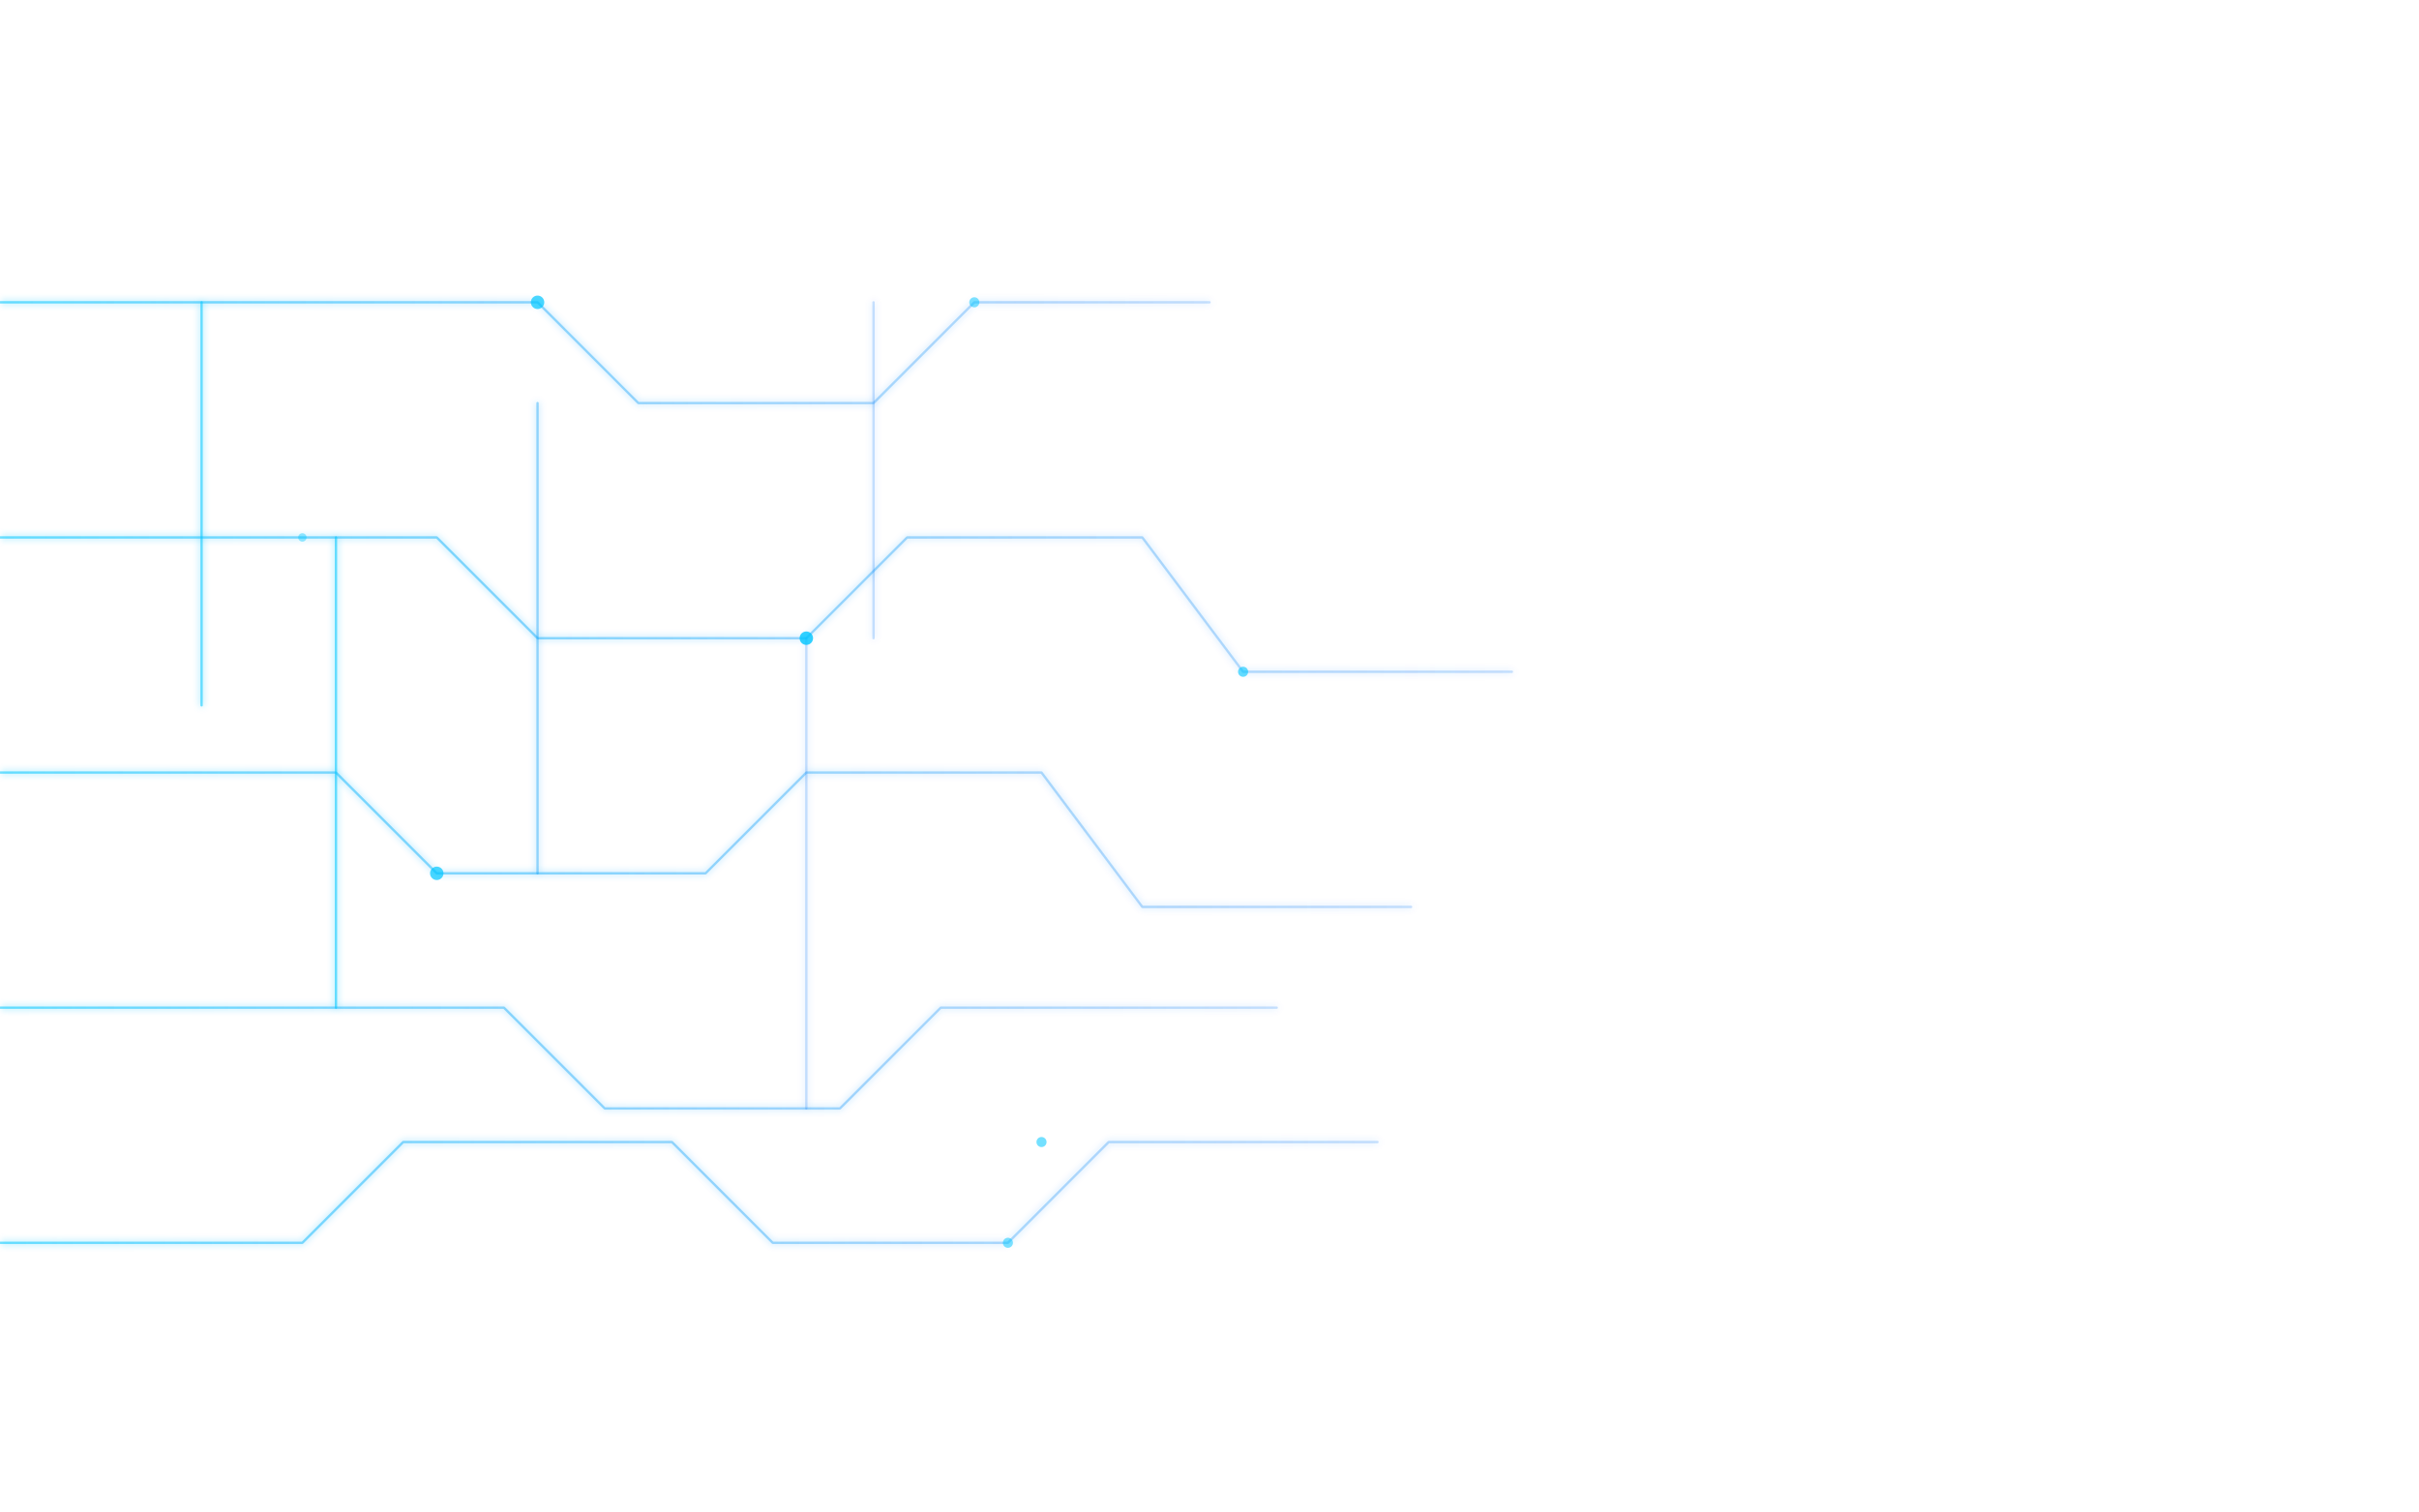
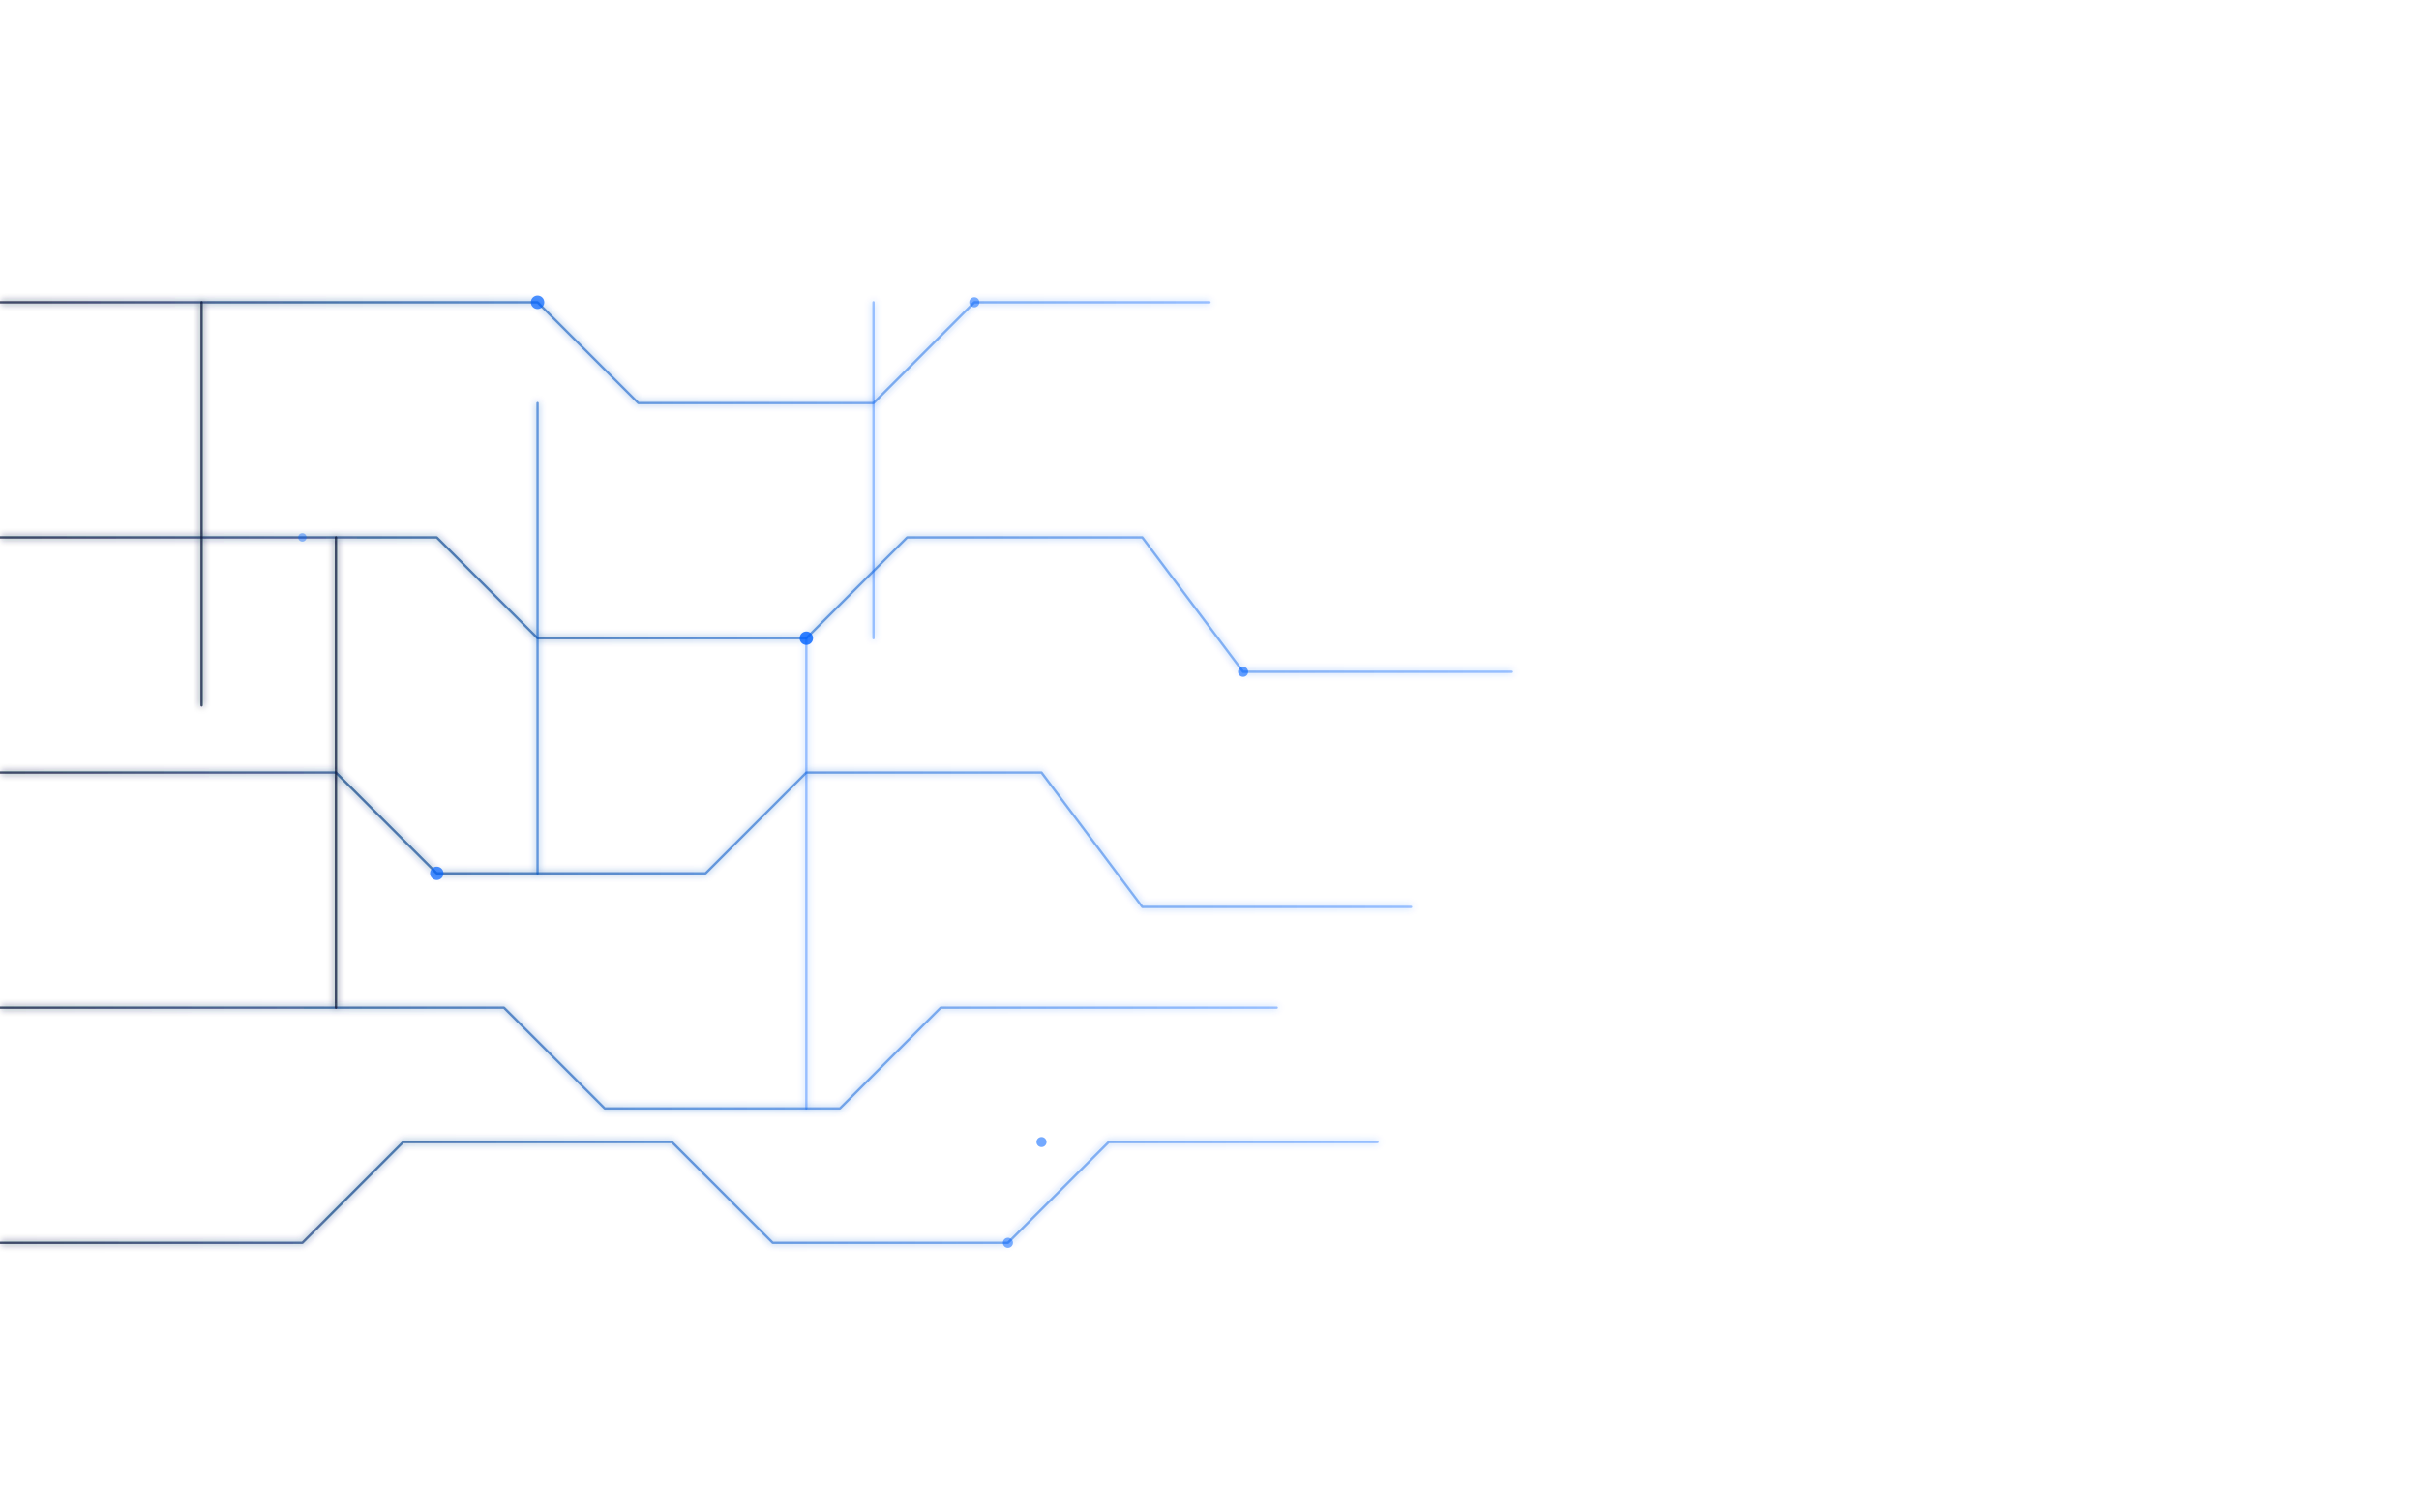
<svg xmlns="http://www.w3.org/2000/svg" viewBox="0 0 1440 900" fill="none" preserveAspectRatio="xMinYMid slice" aria-hidden="true">
  <defs>
    <linearGradient id="traceGrad" x1="0%" y1="0%" x2="100%" y2="0%">
-       <stop offset="0%" stop-color="#00C6FF" stop-opacity="0.55" />
-       <stop offset="100%" stop-color="#0070F3" stop-opacity="0.2" />
+       <stop offset="0%" stop-color="#0D1B3E" stop-opacity="0.75" />
+       <stop offset="50%" stop-color="#0055C4" stop-opacity="0.55" />
+       <stop offset="100%" stop-color="#0062FF" stop-opacity="0.35" />
    </linearGradient>
    <filter id="glow" x="-20%" y="-20%" width="140%" height="140%">
      <feGaussianBlur stdDeviation="2" result="b" />
      <feMerge>
        <feMergeNode in="b" />
        <feMergeNode in="SourceGraphic" />
      </feMerge>
    </filter>
  </defs>
  <g stroke="url(#traceGrad)" stroke-width="1.4" filter="url(#glow)" stroke-linecap="round" stroke-linejoin="round">
    <path d="M0 180 H320 L380 240 H520 L580 180 H720" />
    <path d="M0 320 H260 L320 380 H480 L540 320 H680 L740 400 H900" />
    <path d="M0 460 H200 L260 520 H420 L480 460 H620 L680 540 H840" />
    <path d="M0 600 H300 L360 660 H500 L560 600 H760" />
    <path d="M0 740 H180 L240 680 H400 L460 740 H600 L660 680 H820" />
    <path d="M120 180 V420 M320 240 V520 M520 180 V380" />
    <path d="M200 320 L200 600 M480 380 L480 660" />
  </g>
-   <g fill="#00C6FF">
+   <g fill="#0062FF">
    <circle cx="320" cy="180" r="4" opacity="0.7" />
    <circle cx="580" cy="180" r="3" opacity="0.5" />
    <circle cx="480" cy="380" r="4" opacity="0.8" />
    <circle cx="740" cy="400" r="3" opacity="0.6" />
    <circle cx="260" cy="520" r="4" opacity="0.7" />
    <circle cx="600" cy="740" r="3" opacity="0.5" />
    <circle cx="180" cy="320" r="2.5" opacity="0.4" />
    <circle cx="620" cy="680" r="3" opacity="0.55" />
  </g>
</svg>
